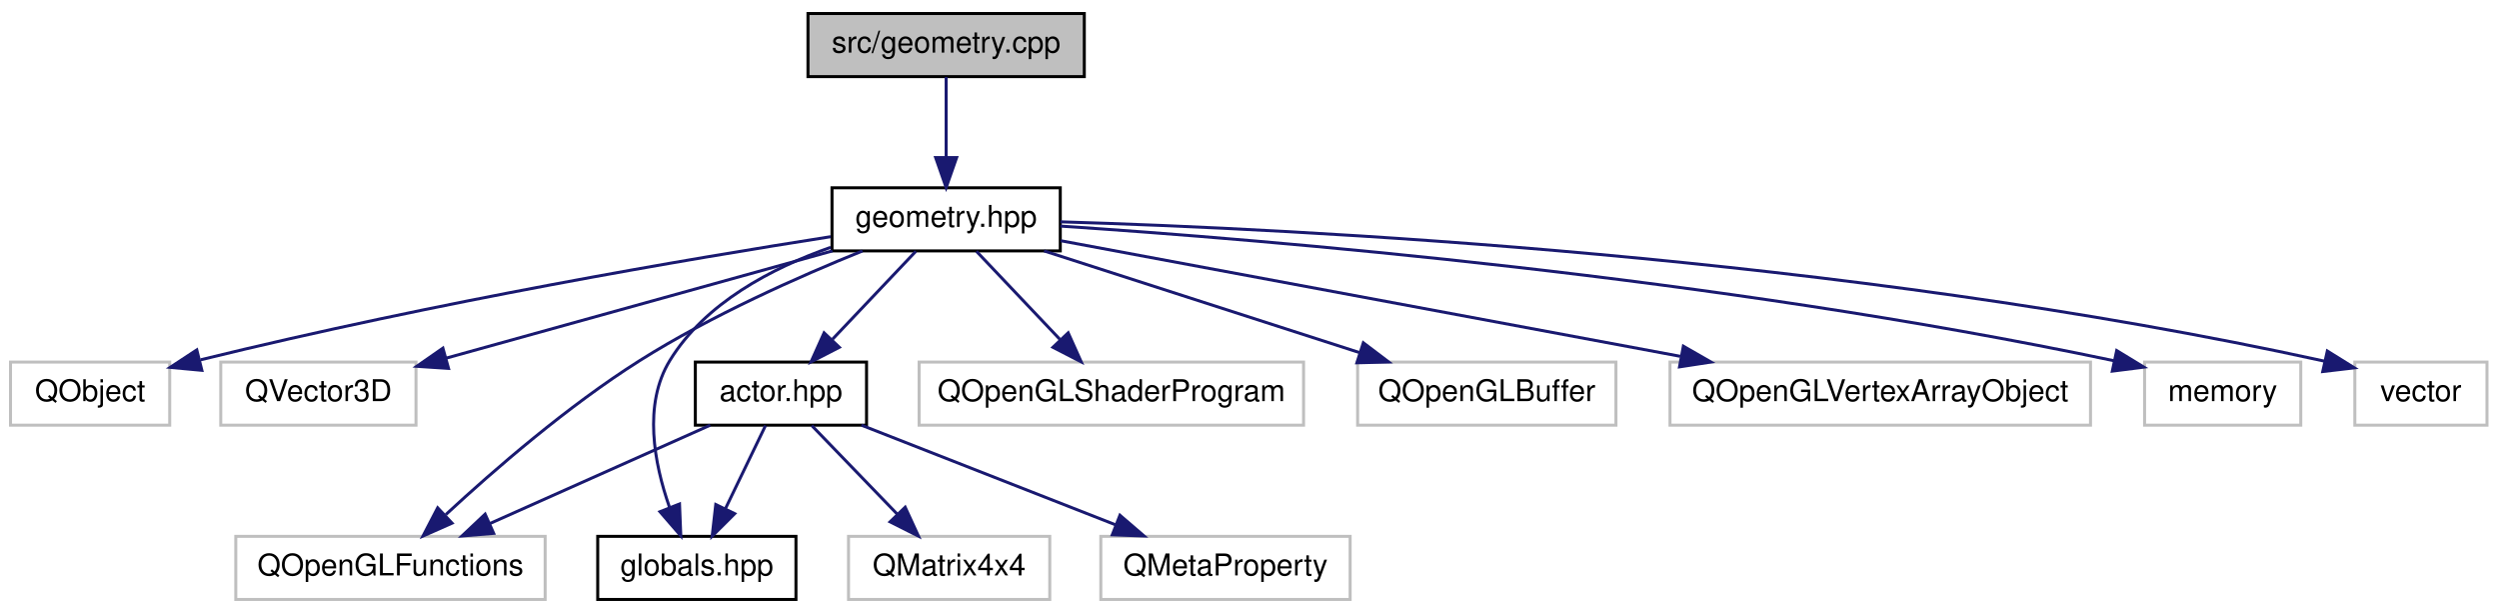
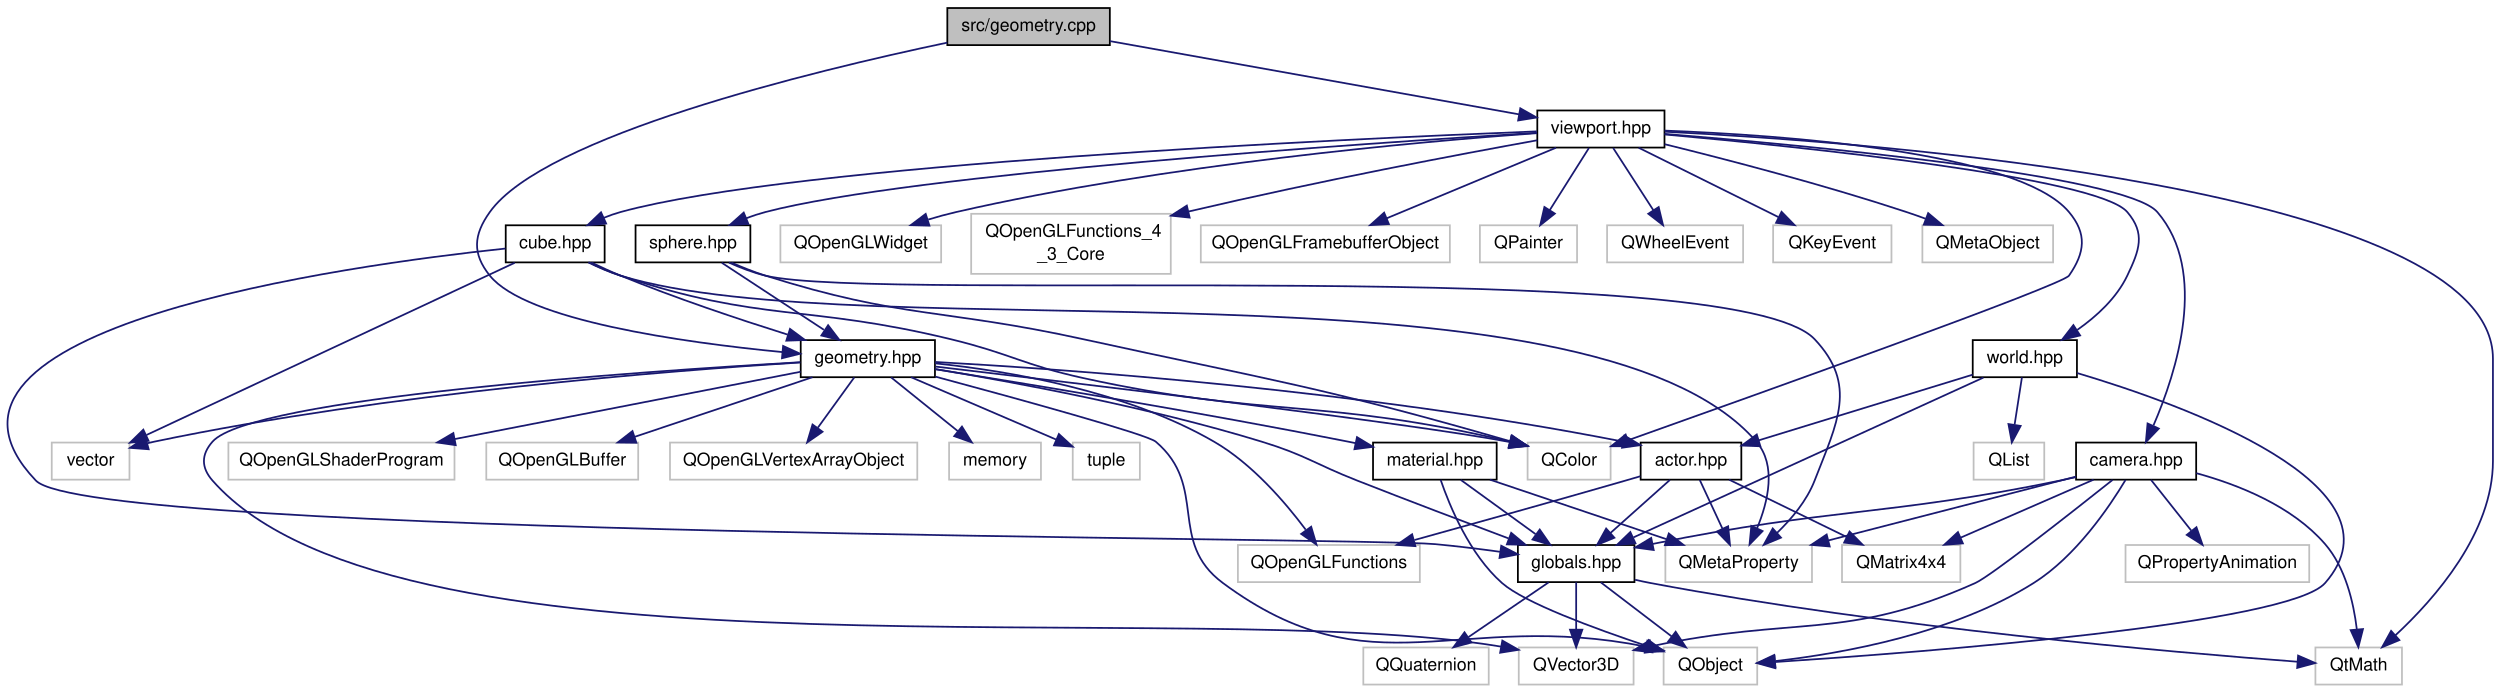
- <svg xmlns="http://www.w3.org/2000/svg" xmlns:xlink="http://www.w3.org/1999/xlink" width="832pt" height="204pt" viewBox="0.00 0.00 832.00 204.00">
-   <g id="graph1" class="graph" transform="scale(1 1) rotate(0) translate(4 200)">
-     <polygon fill="white" stroke="white" points="-4,5 -4,-200 829,-200 829,5 -4,5" />
+ <svg xmlns="http://www.w3.org/2000/svg" xmlns:xlink="http://www.w3.org/1999/xlink" width="1415pt" height="392pt" viewBox="0.00 0.00 1415.29 392.00">
+   <g id="graph1" class="graph" transform="scale(1 1) rotate(0) translate(4 388)">
+     <polygon fill="white" stroke="white" points="-4,5 -4,-388 1412.29,-388 1412.29,5 -4,5" />
    <g id="node1" class="node">
-       <polygon fill="#bfbfbf" stroke="black" points="265,-174.5 265,-195.5 357,-195.5 357,-174.5 265,-174.5" />
-       <text text-anchor="middle" x="311" y="-182.5" font-family="Helvetica,sans-Serif" font-size="10.00">src/geometry.cpp</text>
+       <polygon fill="#bfbfbf" stroke="black" points="532.295,-362.5 532.295,-383.5 624.295,-383.5 624.295,-362.5 532.295,-362.5" />
+       <text text-anchor="middle" x="578.295" y="-370.5" font-family="Helvetica,sans-Serif" font-size="10.00">src/geometry.cpp</text>
    </g>
    <g id="node3" class="node">
      <a xlink:href="geometry_8hpp.html" target="_top" xlink:title="geometry.hpp">
-         <polygon fill="white" stroke="black" points="273,-116.5 273,-137.5 349,-137.5 349,-116.5 273,-116.5" />
-         <text text-anchor="middle" x="311" y="-124.5" font-family="Helvetica,sans-Serif" font-size="10.00">geometry.hpp</text>
+         <polygon fill="white" stroke="black" points="449.295,-174.5 449.295,-195.5 525.295,-195.5 525.295,-174.5 449.295,-174.5" />
+         <text text-anchor="middle" x="487.295" y="-182.5" font-family="Helvetica,sans-Serif" font-size="10.00">geometry.hpp</text>
      </a>
    </g>
    <g id="edge2" class="edge">
-       <path fill="none" stroke="midnightblue" d="M311,-174.362C311,-166.922 311,-156.743 311,-147.728" />
-       <polygon fill="midnightblue" stroke="midnightblue" points="314.5,-147.571 311,-137.571 307.5,-147.571 314.5,-147.571" />
+       <path fill="none" stroke="midnightblue" d="M532.256,-363.912C454.823,-347.588 303.946,-310.969 273.295,-268 264.003,-254.974 263.268,-244.468 273.295,-232 293.66,-206.676 382.173,-194.219 438.791,-188.735" />
+       <polygon fill="midnightblue" stroke="midnightblue" points="439.335,-192.199 448.969,-187.79 438.688,-185.229 439.335,-192.199" />
+     </g>
+     <g id="node46" class="node">
+       <a xlink:href="viewport_8hpp.html" target="_top" xlink:title="viewport.hpp">
+         <polygon fill="white" stroke="black" points="866.295,-304.5 866.295,-325.5 938.295,-325.5 938.295,-304.5 866.295,-304.5" />
+         <text text-anchor="middle" x="902.295" y="-312.5" font-family="Helvetica,sans-Serif" font-size="10.00">viewport.hpp</text>
+       </a>
+     </g>
+     <g id="edge52" class="edge">
+       <path fill="none" stroke="midnightblue" d="M624.372,-364.752C685.936,-353.731 794.405,-334.314 856.053,-323.278" />
+       <polygon fill="midnightblue" stroke="midnightblue" points="856.67,-326.723 865.897,-321.516 855.437,-319.833 856.67,-326.723" />
    </g>
    <g id="node5" class="node">
-       <polygon fill="white" stroke="#bfbfbf" points="-0.5,-58.5 -0.5,-79.5 52.5,-79.5 52.5,-58.5 -0.5,-58.5" />
-       <text text-anchor="middle" x="26" y="-66.5" font-family="Helvetica,sans-Serif" font-size="10.00">QObject</text>
+       <polygon fill="white" stroke="#bfbfbf" points="937.795,-0.5 937.795,-21.5 990.795,-21.5 990.795,-0.5 937.795,-0.5" />
+       <text text-anchor="middle" x="964.295" y="-8.5" font-family="Helvetica,sans-Serif" font-size="10.00">QObject</text>
    </g>
    <g id="edge4" class="edge">
-       <path fill="none" stroke="midnightblue" d="M272.575,-121.23C225.255,-113.806 142.28,-99.758 62.832,-80.268" />
-       <polygon fill="midnightblue" stroke="midnightblue" points="63.209,-76.755 52.66,-77.737 61.519,-83.548 63.209,-76.755" />
+       <path fill="none" stroke="midnightblue" d="M525.652,-174.791C572.287,-162.253 645.426,-142.135 650.295,-138 680.298,-112.52 656.671,-81.438 688.295,-58 772.753,4.597 820.886,-43.317 927.815,-21.97" />
+       <polygon fill="midnightblue" stroke="midnightblue" points="928.624,-25.376 937.66,-19.843 927.146,-18.533 928.624,-25.376" />
    </g>
    <g id="node7" class="node">
-       <polygon fill="white" stroke="#bfbfbf" points="69.5,-58.5 69.5,-79.5 134.5,-79.5 134.5,-58.5 69.5,-58.5" />
-       <text text-anchor="middle" x="102" y="-66.5" font-family="Helvetica,sans-Serif" font-size="10.00">QVector3D</text>
+       <polygon fill="white" stroke="#bfbfbf" points="855.795,-0.5 855.795,-21.5 920.795,-21.5 920.795,-0.5 855.795,-0.5" />
+       <text text-anchor="middle" x="888.295" y="-8.5" font-family="Helvetica,sans-Serif" font-size="10.00">QVector3D</text>
    </g>
    <g id="edge6" class="edge">
-       <path fill="none" stroke="midnightblue" d="M273.152,-116.497C236.869,-106.428 182.189,-91.253 144.445,-80.779" />
-       <polygon fill="midnightblue" stroke="midnightblue" points="145.329,-77.392 134.757,-78.09 143.457,-84.137 145.329,-77.392" />
+       <path fill="none" stroke="midnightblue" d="M448.975,-182.969C358.6,-177.789 138.08,-162.719 116.295,-138 109.83,-130.664 109.837,-123.342 116.295,-116 222.409,4.633 669.144,-51.491 845.739,-21.982" />
+       <polygon fill="midnightblue" stroke="midnightblue" points="846.503,-25.4 855.714,-20.164 845.248,-18.513 846.503,-25.4" />
    </g>
    <g id="node9" class="node">
-       <polygon fill="white" stroke="#bfbfbf" points="74.5,-0.5 74.5,-21.5 177.5,-21.5 177.5,-0.5 74.5,-0.5" />
-       <text text-anchor="middle" x="126" y="-8.5" font-family="Helvetica,sans-Serif" font-size="10.00">QOpenGLFunctions</text>
+       <polygon fill="white" stroke="#bfbfbf" points="696.795,-58.5 696.795,-79.5 799.795,-79.5 799.795,-58.5 696.795,-58.5" />
+       <text text-anchor="middle" x="748.295" y="-66.5" font-family="Helvetica,sans-Serif" font-size="10.00">QOpenGLFunctions</text>
    </g>
    <g id="edge8" class="edge">
-       <path fill="none" stroke="midnightblue" d="M283.149,-116.484C262.053,-107.976 232.748,-94.978 209,-80 185.11,-64.933 160.579,-43.689 144.444,-28.765" />
-       <polygon fill="midnightblue" stroke="midnightblue" points="146.504,-25.898 136.819,-21.602 141.711,-31 146.504,-25.898" />
+       <path fill="none" stroke="midnightblue" d="M525.426,-182.342C566.765,-178.041 633.493,-166.866 683.295,-138 704.719,-125.582 723.414,-103.924 735.187,-88.178" />
+       <polygon fill="midnightblue" stroke="midnightblue" points="738.284,-89.866 741.286,-79.705 732.603,-85.776 738.284,-89.866" />
    </g>
    <g id="node11" class="node">
-       <polygon fill="white" stroke="#bfbfbf" points="302,-58.5 302,-79.5 430,-79.5 430,-58.5 302,-58.5" />
-       <text text-anchor="middle" x="366" y="-66.5" font-family="Helvetica,sans-Serif" font-size="10.00">QOpenGLShaderProgram</text>
+       <polygon fill="white" stroke="#bfbfbf" points="125.295,-116.5 125.295,-137.5 253.295,-137.5 253.295,-116.5 125.295,-116.5" />
+       <text text-anchor="middle" x="189.295" y="-124.5" font-family="Helvetica,sans-Serif" font-size="10.00">QOpenGLShaderProgram</text>
    </g>
    <g id="edge10" class="edge">
-       <path fill="none" stroke="midnightblue" d="M321.088,-116.362C328.841,-108.186 339.73,-96.703 348.845,-87.091" />
-       <polygon fill="midnightblue" stroke="midnightblue" points="351.635,-89.235 355.976,-79.571 346.555,-84.419 351.635,-89.235" />
+       <path fill="none" stroke="midnightblue" d="M449.25,-177.595C399.931,-167.996 313.196,-151.115 253.571,-139.51" />
+       <polygon fill="midnightblue" stroke="midnightblue" points="253.992,-136.027 243.508,-137.552 252.655,-142.898 253.992,-136.027" />
    </g>
    <g id="node13" class="node">
-       <polygon fill="white" stroke="#bfbfbf" points="448,-58.5 448,-79.5 534,-79.5 534,-58.5 448,-58.5" />
-       <text text-anchor="middle" x="491" y="-66.5" font-family="Helvetica,sans-Serif" font-size="10.00">QOpenGLBuffer</text>
+       <polygon fill="white" stroke="#bfbfbf" points="271.295,-116.5 271.295,-137.5 357.295,-137.5 357.295,-116.5 271.295,-116.5" />
+       <text text-anchor="middle" x="314.295" y="-124.5" font-family="Helvetica,sans-Serif" font-size="10.00">QOpenGLBuffer</text>
    </g>
    <g id="edge12" class="edge">
-       <path fill="none" stroke="midnightblue" d="M343.597,-116.497C373.069,-107 416.635,-92.962 448.766,-82.609" />
-       <polygon fill="midnightblue" stroke="midnightblue" points="449.898,-85.921 458.342,-79.523 447.751,-79.259 449.898,-85.921" />
+       <path fill="none" stroke="midnightblue" d="M455.966,-174.497C427.762,-165.041 386.128,-151.083 355.286,-140.743" />
+       <polygon fill="midnightblue" stroke="midnightblue" points="356.276,-137.383 345.682,-137.523 354.051,-144.02 356.276,-137.383" />
    </g>
    <g id="node15" class="node">
-       <polygon fill="white" stroke="#bfbfbf" points="552,-58.5 552,-79.5 692,-79.5 692,-58.5 552,-58.5" />
-       <text text-anchor="middle" x="622" y="-66.5" font-family="Helvetica,sans-Serif" font-size="10.00">QOpenGLVertexArrayObject</text>
+       <polygon fill="white" stroke="#bfbfbf" points="375.295,-116.5 375.295,-137.5 515.295,-137.5 515.295,-116.5 375.295,-116.5" />
+       <text text-anchor="middle" x="445.295" y="-124.5" font-family="Helvetica,sans-Serif" font-size="10.00">QOpenGLVertexArrayObject</text>
    </g>
    <g id="edge14" class="edge">
-       <path fill="none" stroke="midnightblue" d="M349.135,-119.888C400.452,-110.318 492.542,-93.143 555.418,-81.417" />
-       <polygon fill="midnightblue" stroke="midnightblue" points="556.446,-84.786 565.635,-79.512 555.163,-77.904 556.446,-84.786" />
+       <path fill="none" stroke="midnightblue" d="M479.591,-174.362C473.848,-166.431 465.852,-155.389 459.025,-145.961" />
+       <polygon fill="midnightblue" stroke="midnightblue" points="461.649,-143.617 452.949,-137.571 455.98,-147.723 461.649,-143.617" />
    </g>
    <g id="node17" class="node">
+       <polygon fill="white" stroke="#bfbfbf" points="860.795,-116.5 860.795,-137.5 907.795,-137.5 907.795,-116.5 860.795,-116.5" />
+       <text text-anchor="middle" x="884.295" y="-124.5" font-family="Helvetica,sans-Serif" font-size="10.00">QColor</text>
+     </g>
+     <g id="edge16" class="edge">
+       <path fill="none" stroke="midnightblue" d="M525.618,-180.512C607.027,-170.919 793.844,-148.568 850.627,-137.822" />
+       <polygon fill="midnightblue" stroke="midnightblue" points="851.617,-141.191 860.686,-135.714 850.18,-134.34 851.617,-141.191" />
+     </g>
+     <g id="node19" class="node">
      <a xlink:href="globals_8hpp.html" target="_top" xlink:title="Definitions globales. ">
-         <polygon fill="white" stroke="black" points="195,-0.5 195,-21.5 261,-21.5 261,-0.5 195,-0.5" />
-         <text text-anchor="middle" x="228" y="-8.5" font-family="Helvetica,sans-Serif" font-size="10.00">globals.hpp</text>
-       </a>
-     </g>
-     <g id="edge16" class="edge">
-       <path fill="none" stroke="midnightblue" d="M272.577,-117.696C252.913,-110.776 230.704,-99.122 219,-80 210.068,-65.407 213.773,-45.843 218.867,-31.274" />
-       <polygon fill="midnightblue" stroke="midnightblue" points="222.234,-32.277 222.661,-21.691 215.726,-29.7 222.234,-32.277" />
-     </g>
-     <g id="node19" class="node">
+         <polygon fill="white" stroke="black" points="855.295,-58.5 855.295,-79.5 921.295,-79.5 921.295,-58.5 855.295,-58.5" />
+         <text text-anchor="middle" x="888.295" y="-66.5" font-family="Helvetica,sans-Serif" font-size="10.00">globals.hpp</text>
+       </a>
+     </g>
+     <g id="edge18" class="edge">
+       <path fill="none" stroke="midnightblue" d="M525.301,-179.126C570.109,-171.712 646.551,-157.53 710.295,-138 735.073,-130.408 740.176,-125.482 764.295,-116 792.918,-104.747 825.436,-92.439 849.989,-83.242" />
+       <polygon fill="midnightblue" stroke="midnightblue" points="851.512,-86.409 859.652,-79.629 849.06,-79.853 851.512,-86.409" />
+     </g>
+     <g id="node27" class="node">
      <a xlink:href="actor_8hpp.html" target="_top" xlink:title="actor.hpp">
-         <polygon fill="white" stroke="black" points="227.5,-58.5 227.5,-79.5 284.5,-79.5 284.5,-58.5 227.5,-58.5" />
-         <text text-anchor="middle" x="256" y="-66.5" font-family="Helvetica,sans-Serif" font-size="10.00">actor.hpp</text>
-       </a>
-     </g>
-     <g id="edge18" class="edge">
-       <path fill="none" stroke="midnightblue" d="M300.912,-116.362C293.159,-108.186 282.27,-96.703 273.155,-87.091" />
-       <polygon fill="midnightblue" stroke="midnightblue" points="275.445,-84.419 266.024,-79.571 270.365,-89.235 275.445,-84.419" />
-     </g>
-     <g id="node27" class="node">
-       <polygon fill="white" stroke="#bfbfbf" points="710,-58.5 710,-79.5 762,-79.5 762,-58.5 710,-58.5" />
-       <text text-anchor="middle" x="736" y="-66.5" font-family="Helvetica,sans-Serif" font-size="10.00">memory</text>
+         <polygon fill="white" stroke="black" points="924.795,-116.5 924.795,-137.5 981.795,-137.5 981.795,-116.5 924.795,-116.5" />
+         <text text-anchor="middle" x="953.295" y="-124.5" font-family="Helvetica,sans-Serif" font-size="10.00">actor.hpp</text>
+       </a>
    </g>
    <g id="edge28" class="edge">
-       <path fill="none" stroke="midnightblue" d="M349.033,-124.755C417.527,-120.209 566.174,-108.05 699.766,-79.956" />
-       <polygon fill="midnightblue" stroke="midnightblue" points="700.72,-83.331 709.766,-77.816 699.255,-76.486 700.72,-83.331" />
-     </g>
-     <g id="node29" class="node">
-       <polygon fill="white" stroke="#bfbfbf" points="780,-58.5 780,-79.5 824,-79.5 824,-58.5 780,-58.5" />
-       <text text-anchor="middle" x="802" y="-66.5" font-family="Helvetica,sans-Serif" font-size="10.00">vector</text>
+       <path fill="none" stroke="midnightblue" d="M525.523,-183.123C599.22,-179.008 766.093,-167.285 914.538,-138.083" />
+       <polygon fill="midnightblue" stroke="midnightblue" points="915.62,-141.436 924.74,-136.042 914.247,-134.572 915.62,-141.436" />
+     </g>
+     <g id="node35" class="node">
+       <a xlink:href="material_8hpp.html" target="_top" xlink:title="material.hpp">
+         <polygon fill="white" stroke="black" points="773.295,-116.5 773.295,-137.5 843.295,-137.5 843.295,-116.5 773.295,-116.5" />
+         <text text-anchor="middle" x="808.295" y="-124.5" font-family="Helvetica,sans-Serif" font-size="10.00">material.hpp</text>
+       </a>
+     </g>
+     <g id="edge38" class="edge">
+       <path fill="none" stroke="midnightblue" d="M525.694,-178.982C578.473,-170.57 676.331,-154.469 759.295,-138 760.569,-137.747 761.862,-137.486 763.166,-137.219" />
+       <polygon fill="midnightblue" stroke="midnightblue" points="764.215,-140.575 773.276,-135.083 762.768,-133.726 764.215,-140.575" />
+     </g>
+     <g id="node40" class="node">
+       <polygon fill="white" stroke="#bfbfbf" points="533.295,-116.5 533.295,-137.5 585.295,-137.5 585.295,-116.5 533.295,-116.5" />
+       <text text-anchor="middle" x="559.295" y="-124.5" font-family="Helvetica,sans-Serif" font-size="10.00">memory</text>
+     </g>
+     <g id="edge46" class="edge">
+       <path fill="none" stroke="midnightblue" d="M500.501,-174.362C511.056,-165.859 526.052,-153.779 538.258,-143.947" />
+       <polygon fill="midnightblue" stroke="midnightblue" points="540.581,-146.57 546.172,-137.571 536.189,-141.118 540.581,-146.57" />
+     </g>
+     <g id="node42" class="node">
+       <polygon fill="white" stroke="#bfbfbf" points="25.295,-116.5 25.295,-137.5 69.295,-137.5 69.295,-116.5 25.295,-116.5" />
+       <text text-anchor="middle" x="47.295" y="-124.5" font-family="Helvetica,sans-Serif" font-size="10.00">vector</text>
+     </g>
+     <g id="edge48" class="edge">
+       <path fill="none" stroke="midnightblue" d="M449.052,-182.86C376.896,-178.315 215.998,-165.755 83.295,-138 82.035,-137.737 80.757,-137.449 79.469,-137.141" />
+       <polygon fill="midnightblue" stroke="midnightblue" points="80.165,-133.705 69.6,-134.499 78.355,-140.466 80.165,-133.705" />
+     </g>
+     <g id="node44" class="node">
+       <polygon fill="white" stroke="#bfbfbf" points="603.295,-116.5 603.295,-137.5 641.295,-137.5 641.295,-116.5 603.295,-116.5" />
+       <text text-anchor="middle" x="622.295" y="-124.5" font-family="Helvetica,sans-Serif" font-size="10.00">tuple</text>
+     </g>
+     <g id="edge50" class="edge">
+       <path fill="none" stroke="midnightblue" d="M511.742,-174.497C534.849,-164.569 569.507,-149.679 593.844,-139.223" />
+       <polygon fill="midnightblue" stroke="midnightblue" points="595.451,-142.342 603.258,-135.179 592.688,-135.911 595.451,-142.342" />
+     </g>
+     <g id="edge20" class="edge">
+       <path fill="none" stroke="midnightblue" d="M902.234,-58.362C913.483,-49.777 929.51,-37.546 942.46,-27.664" />
+       <polygon fill="midnightblue" stroke="midnightblue" points="944.617,-30.42 950.443,-21.571 940.371,-24.855 944.617,-30.42" />
+     </g>
+     <g id="edge24" class="edge">
+       <path fill="none" stroke="midnightblue" d="M888.295,-58.362C888.295,-50.922 888.295,-40.743 888.295,-31.728" />
+       <polygon fill="midnightblue" stroke="midnightblue" points="891.795,-31.571 888.295,-21.571 884.795,-31.571 891.795,-31.571" />
+     </g>
+     <g id="node22" class="node">
+       <polygon fill="white" stroke="#bfbfbf" points="767.795,-0.5 767.795,-21.5 838.795,-21.5 838.795,-0.5 767.795,-0.5" />
+       <text text-anchor="middle" x="803.295" y="-8.5" font-family="Helvetica,sans-Serif" font-size="10.00">QQuaternion</text>
+     </g>
+     <g id="edge22" class="edge">
+       <path fill="none" stroke="midnightblue" d="M872.704,-58.362C860.004,-49.696 841.856,-37.313 827.303,-27.382" />
+       <polygon fill="midnightblue" stroke="midnightblue" points="829.019,-24.316 818.786,-21.571 825.074,-30.098 829.019,-24.316" />
+     </g>
+     <g id="node25" class="node">
+       <polygon fill="white" stroke="#bfbfbf" points="1306.79,-0.5 1306.79,-21.5 1355.79,-21.5 1355.79,-0.5 1306.79,-0.5" />
+       <text text-anchor="middle" x="1331.29" y="-8.5" font-family="Helvetica,sans-Serif" font-size="10.00">QtMath</text>
+     </g>
+     <g id="edge26" class="edge">
+       <path fill="none" stroke="midnightblue" d="M921.67,-59.81C924.576,-59.147 927.48,-58.531 930.295,-58 1064.6,-32.669 1226.95,-18.659 1296.71,-13.42" />
+       <polygon fill="midnightblue" stroke="midnightblue" points="1296.99,-16.909 1306.7,-12.682 1296.47,-9.928 1296.99,-16.909" />
+     </g>
+     <g id="edge34" class="edge">
+       <path fill="none" stroke="midnightblue" d="M924.625,-118.427C921.812,-117.601 918.999,-116.78 916.295,-116 876.078,-104.397 830.321,-91.624 796.727,-82.326" />
+       <polygon fill="midnightblue" stroke="midnightblue" points="797.282,-78.848 786.711,-79.557 795.417,-85.595 797.282,-78.848" />
    </g>
    <g id="edge30" class="edge">
-       <path fill="none" stroke="midnightblue" d="M349.057,-126.177C426.814,-123.842 609.414,-115.012 769.793,-79.826" />
-       <polygon fill="midnightblue" stroke="midnightblue" points="770.841,-83.178 779.837,-77.581 769.314,-76.346 770.841,-83.178" />
-     </g>
-     <g id="edge24" class="edge">
-       <path fill="none" stroke="midnightblue" d="M232.458,-58.497C211.971,-49.356 182.053,-36.008 159.146,-25.788" />
-       <polygon fill="midnightblue" stroke="midnightblue" points="160.365,-22.499 149.806,-21.621 157.512,-28.892 160.365,-22.499" />
-     </g>
-     <g id="edge20" class="edge">
-       <path fill="none" stroke="midnightblue" d="M250.864,-58.362C247.154,-50.677 242.033,-40.069 237.578,-30.84" />
-       <polygon fill="midnightblue" stroke="midnightblue" points="240.603,-29.055 233.103,-21.571 234.299,-32.098 240.603,-29.055" />
-     </g>
-     <g id="node22" class="node">
-       <polygon fill="white" stroke="#bfbfbf" points="278.5,-0.5 278.5,-21.5 345.5,-21.5 345.5,-0.5 278.5,-0.5" />
-       <text text-anchor="middle" x="312" y="-8.5" font-family="Helvetica,sans-Serif" font-size="10.00">QMatrix4x4</text>
-     </g>
-     <g id="edge22" class="edge">
-       <path fill="none" stroke="midnightblue" d="M266.271,-58.362C274.244,-50.104 285.475,-38.472 294.811,-28.803" />
-       <polygon fill="midnightblue" stroke="midnightblue" points="297.366,-31.196 301.794,-21.571 292.33,-26.334 297.366,-31.196" />
-     </g>
-     <g id="node25" class="node">
-       <polygon fill="white" stroke="#bfbfbf" points="362.5,-0.5 362.5,-21.5 445.5,-21.5 445.5,-0.5 362.5,-0.5" />
-       <text text-anchor="middle" x="404" y="-8.5" font-family="Helvetica,sans-Serif" font-size="10.00">QMetaProperty</text>
-     </g>
-     <g id="edge26" class="edge">
-       <path fill="none" stroke="midnightblue" d="M282.802,-58.497C306.438,-49.234 341.1,-35.65 367.308,-25.379" />
-       <polygon fill="midnightblue" stroke="midnightblue" points="368.864,-28.529 376.898,-21.621 366.31,-22.011 368.864,-28.529" />
+       <path fill="none" stroke="midnightblue" d="M941.373,-116.362C931.935,-107.941 918.565,-96.01 907.605,-86.231" />
+       <polygon fill="midnightblue" stroke="midnightblue" points="909.933,-83.617 900.141,-79.571 905.272,-88.84 909.933,-83.617" />
+     </g>
+     <g id="node30" class="node">
+       <polygon fill="white" stroke="#bfbfbf" points="1038.79,-58.5 1038.79,-79.5 1105.79,-79.5 1105.79,-58.5 1038.79,-58.5" />
+       <text text-anchor="middle" x="1072.29" y="-66.5" font-family="Helvetica,sans-Serif" font-size="10.00">QMatrix4x4</text>
+     </g>
+     <g id="edge32" class="edge">
+       <path fill="none" stroke="midnightblue" d="M974.845,-116.497C993.431,-107.438 1020.5,-94.246 1041.39,-84.063" />
+       <polygon fill="midnightblue" stroke="midnightblue" points="1043.05,-87.149 1050.5,-79.621 1039.98,-80.856 1043.05,-87.149" />
+     </g>
+     <g id="node33" class="node">
+       <polygon fill="white" stroke="#bfbfbf" points="938.795,-58.5 938.795,-79.5 1021.79,-79.5 1021.79,-58.5 938.795,-58.5" />
+       <text text-anchor="middle" x="980.295" y="-66.5" font-family="Helvetica,sans-Serif" font-size="10.00">QMetaProperty</text>
+     </g>
+     <g id="edge36" class="edge">
+       <path fill="none" stroke="midnightblue" d="M958.247,-116.362C961.825,-108.677 966.763,-98.069 971.059,-88.84" />
+       <polygon fill="midnightblue" stroke="midnightblue" points="974.327,-90.114 975.374,-79.571 967.98,-87.159 974.327,-90.114" />
+     </g>
+     <g id="edge40" class="edge">
+       <path fill="none" stroke="midnightblue" d="M811.559,-116.425C816.676,-101.48 827.943,-74.201 846.295,-58 858.882,-46.888 898.25,-32.365 928.082,-22.421" />
+       <polygon fill="midnightblue" stroke="midnightblue" points="929.373,-25.681 937.781,-19.235 927.188,-19.03 929.373,-25.681" />
+     </g>
+     <g id="edge42" class="edge">
+       <path fill="none" stroke="midnightblue" d="M822.968,-116.362C834.809,-107.777 851.68,-95.546 865.31,-85.664" />
+       <polygon fill="midnightblue" stroke="midnightblue" points="867.673,-88.274 873.714,-79.571 863.564,-82.607 867.673,-88.274" />
+     </g>
+     <g id="edge44" class="edge">
+       <path fill="none" stroke="midnightblue" d="M839.443,-116.497C867.483,-107.041 908.876,-93.083 939.54,-82.743" />
+       <polygon fill="midnightblue" stroke="midnightblue" points="940.731,-86.035 949.088,-79.523 938.494,-79.402 940.731,-86.035" />
+     </g>
+     <g id="edge66" class="edge">
+       <path fill="none" stroke="midnightblue" d="M938.298,-314.102C1003.82,-311.626 1138.48,-302.376 1167.29,-268 1177.57,-255.738 1176.43,-245.135 1167.29,-232 1163.54,-226.607 991.961,-165.214 917.829,-138.879" />
+       <polygon fill="midnightblue" stroke="midnightblue" points="918.637,-135.452 908.043,-135.405 916.296,-142.049 918.637,-135.452" />
+     </g>
+     <g id="edge70" class="edge">
+       <path fill="none" stroke="midnightblue" d="M938.613,-313.473C1054.4,-307.628 1407.29,-281.869 1407.29,-185 1407.29,-185 1407.29,-185 1407.29,-127 1407.29,-86.51 1374.5,-49.158 1351.99,-28.295" />
+       <polygon fill="midnightblue" stroke="midnightblue" points="1354.32,-25.681 1344.53,-21.625 1349.65,-30.899 1354.32,-25.681" />
+     </g>
+     <g id="node48" class="node">
+       <polygon fill="white" stroke="#bfbfbf" points="437.795,-239.5 437.795,-260.5 528.795,-260.5 528.795,-239.5 437.795,-239.5" />
+       <text text-anchor="middle" x="483.295" y="-247.5" font-family="Helvetica,sans-Serif" font-size="10.00">QOpenGLWidget</text>
+     </g>
+     <g id="edge54" class="edge">
+       <path fill="none" stroke="midnightblue" d="M866.14,-312.675C800.126,-307.916 655.942,-295.144 537.295,-268 532.129,-266.818 526.758,-265.342 521.494,-263.746" />
+       <polygon fill="midnightblue" stroke="midnightblue" points="522.177,-260.29 511.586,-260.576 520.044,-266.957 522.177,-260.29" />
+     </g>
+     <g id="node50" class="node">
+       <polygon fill="white" stroke="#bfbfbf" points="545.795,-233 545.795,-267 658.795,-267 658.795,-233 545.795,-233" />
+       <text text-anchor="start" x="553.795" y="-254" font-family="Helvetica,sans-Serif" font-size="10.00">QOpenGLFunctions_4</text>
+       <text text-anchor="middle" x="602.295" y="-241" font-family="Helvetica,sans-Serif" font-size="10.00">_3_Core</text>
+     </g>
+     <g id="edge56" class="edge">
+       <path fill="none" stroke="midnightblue" d="M866.286,-308.64C822.007,-300.635 744.356,-286.002 669.075,-268.347" />
+       <polygon fill="midnightblue" stroke="midnightblue" points="669.489,-264.849 658.952,-265.951 667.877,-271.66 669.489,-264.849" />
+     </g>
+     <g id="node52" class="node">
+       <polygon fill="white" stroke="#bfbfbf" points="675.795,-239.5 675.795,-260.5 816.795,-260.5 816.795,-239.5 675.795,-239.5" />
+       <text text-anchor="middle" x="746.295" y="-247.5" font-family="Helvetica,sans-Serif" font-size="10.00">QOpenGLFramebufferObject</text>
+     </g>
+     <g id="edge58" class="edge">
+       <path fill="none" stroke="midnightblue" d="M876.883,-304.412C850.82,-293.552 810.095,-276.583 781.057,-264.484" />
+       <polygon fill="midnightblue" stroke="midnightblue" points="782.272,-261.199 771.695,-260.584 779.58,-267.66 782.272,-261.199" />
+     </g>
+     <g id="node54" class="node">
+       <polygon fill="white" stroke="#bfbfbf" points="833.795,-239.5 833.795,-260.5 888.795,-260.5 888.795,-239.5 833.795,-239.5" />
+       <text text-anchor="middle" x="861.295" y="-247.5" font-family="Helvetica,sans-Serif" font-size="10.00">QPainter</text>
+     </g>
+     <g id="edge60" class="edge">
+       <path fill="none" stroke="midnightblue" d="M895.524,-304.267C889.494,-294.707 880.531,-280.496 873.289,-269.015" />
+       <polygon fill="midnightblue" stroke="midnightblue" points="876.234,-267.124 867.939,-260.534 870.314,-270.859 876.234,-267.124" />
+     </g>
+     <g id="node56" class="node">
+       <polygon fill="white" stroke="#bfbfbf" points="905.795,-239.5 905.795,-260.5 982.795,-260.5 982.795,-239.5 905.795,-239.5" />
+       <text text-anchor="middle" x="944.295" y="-247.5" font-family="Helvetica,sans-Serif" font-size="10.00">QWheelEvent</text>
+     </g>
+     <g id="edge62" class="edge">
+       <path fill="none" stroke="midnightblue" d="M909.23,-304.267C915.407,-294.707 924.589,-280.496 932.008,-269.015" />
+       <polygon fill="midnightblue" stroke="midnightblue" points="935.001,-270.832 937.488,-260.534 929.121,-267.033 935.001,-270.832" />
+     </g>
+     <g id="node58" class="node">
+       <polygon fill="white" stroke="#bfbfbf" points="999.795,-239.5 999.795,-260.5 1066.79,-260.5 1066.79,-239.5 999.795,-239.5" />
+       <text text-anchor="middle" x="1033.29" y="-247.5" font-family="Helvetica,sans-Serif" font-size="10.00">QKeyEvent</text>
+     </g>
+     <g id="edge64" class="edge">
+       <path fill="none" stroke="midnightblue" d="M923.634,-304.412C945.139,-293.741 978.533,-277.172 1002.82,-265.12" />
+       <polygon fill="midnightblue" stroke="midnightblue" points="1004.56,-268.164 1011.96,-260.584 1001.45,-261.893 1004.56,-268.164" />
+     </g>
+     <g id="node61" class="node">
+       <polygon fill="white" stroke="#bfbfbf" points="1084.29,-239.5 1084.29,-260.5 1158.29,-260.5 1158.29,-239.5 1084.29,-239.5" />
+       <text text-anchor="middle" x="1121.29" y="-247.5" font-family="Helvetica,sans-Serif" font-size="10.00">QMetaObject</text>
+     </g>
+     <g id="edge68" class="edge">
+       <path fill="none" stroke="midnightblue" d="M938.414,-306.393C973.647,-297.715 1028.6,-283.428 1075.29,-268 1078.84,-266.828 1082.51,-265.534 1086.17,-264.192" />
+       <polygon fill="midnightblue" stroke="midnightblue" points="1087.57,-267.402 1095.68,-260.585 1085.09,-260.856 1087.57,-267.402" />
+     </g>
+     <g id="node64" class="node">
+       <a xlink:href="camera_8hpp.html" target="_top" xlink:title="camera.hpp">
+         <polygon fill="white" stroke="black" points="1171.29,-116.5 1171.29,-137.5 1239.29,-137.5 1239.29,-116.5 1171.29,-116.5" />
+         <text text-anchor="middle" x="1205.29" y="-124.5" font-family="Helvetica,sans-Serif" font-size="10.00">camera.hpp</text>
+       </a>
+     </g>
+     <g id="edge72" class="edge">
+       <path fill="none" stroke="midnightblue" d="M938.329,-312.243C1017.14,-305.849 1199.25,-288.942 1217.29,-268 1246.42,-234.207 1228.19,-177.41 1215.13,-147.247" />
+       <polygon fill="midnightblue" stroke="midnightblue" points="1218.14,-145.42 1210.81,-137.771 1211.77,-148.322 1218.14,-145.42" />
+     </g>
+     <g id="node74" class="node">
+       <a xlink:href="cube_8hpp.html" target="_top" xlink:title="cube.hpp">
+         <polygon fill="white" stroke="black" points="282.295,-239.5 282.295,-260.5 338.295,-260.5 338.295,-239.5 282.295,-239.5" />
+         <text text-anchor="middle" x="310.295" y="-247.5" font-family="Helvetica,sans-Serif" font-size="10.00">cube.hpp</text>
+       </a>
+     </g>
+     <g id="edge88" class="edge">
+       <path fill="none" stroke="midnightblue" d="M865.994,-313.664C758.906,-309.448 445.653,-295.077 347.295,-268 344.127,-267.128 340.902,-265.988 337.744,-264.705" />
+       <polygon fill="midnightblue" stroke="midnightblue" points="339.145,-261.497 328.592,-260.549 336.251,-267.87 339.145,-261.497" />
+     </g>
+     <g id="node81" class="node">
+       <a xlink:href="sphere_8hpp.html" target="_top" xlink:title="sphere.hpp">
+         <polygon fill="white" stroke="black" points="355.795,-239.5 355.795,-260.5 420.795,-260.5 420.795,-239.5 355.795,-239.5" />
+         <text text-anchor="middle" x="388.295" y="-247.5" font-family="Helvetica,sans-Serif" font-size="10.00">sphere.hpp</text>
+       </a>
+     </g>
+     <g id="edge100" class="edge">
+       <path fill="none" stroke="midnightblue" d="M866.022,-312.874C770.181,-307.02 511.914,-289.657 429.295,-268 425.699,-267.058 422.017,-265.839 418.405,-264.481" />
+       <polygon fill="midnightblue" stroke="midnightblue" points="419.698,-261.228 409.118,-260.652 417.029,-267.7 419.698,-261.228" />
+     </g>
+     <g id="node86" class="node">
+       <a xlink:href="world_8hpp.html" target="_top" xlink:title="world.hpp">
+         <polygon fill="white" stroke="black" points="1112.79,-174.5 1112.79,-195.5 1171.79,-195.5 1171.79,-174.5 1112.79,-174.5" />
+         <text text-anchor="middle" x="1142.29" y="-182.5" font-family="Helvetica,sans-Serif" font-size="10.00">world.hpp</text>
+       </a>
+     </g>
+     <g id="edge108" class="edge">
+       <path fill="none" stroke="midnightblue" d="M938.373,-311.916C1013.97,-305.09 1183.43,-287.734 1200.29,-268 1210.69,-255.837 1207.18,-246.443 1200.29,-232 1194.27,-219.353 1182.99,-209.007 1171.97,-201.272" />
+       <polygon fill="midnightblue" stroke="midnightblue" points="1173.58,-198.148 1163.29,-195.636 1169.77,-204.018 1173.58,-198.148" />
+     </g>
+     <g id="edge74" class="edge">
+       <path fill="none" stroke="midnightblue" d="M1199.3,-116.333C1190.13,-101.019 1171.14,-73.001 1147.29,-58 1102,-29.499 1040.1,-18.236 1001.17,-13.815" />
+       <polygon fill="midnightblue" stroke="midnightblue" points="1001.14,-10.293 990.829,-12.741 1000.41,-17.256 1001.14,-10.293" />
+     </g>
+     <g id="edge76" class="edge">
+       <path fill="none" stroke="midnightblue" d="M1191.98,-116.373C1168.85,-97.99 1122.89,-61.844 1114.29,-58 1040.66,-25.077 1012.97,-39.669 930.68,-22.146" />
+       <polygon fill="midnightblue" stroke="midnightblue" points="931.438,-18.73 920.917,-19.973 929.917,-25.562 931.438,-18.73" />
+     </g>
+     <g id="edge80" class="edge">
+       <path fill="none" stroke="midnightblue" d="M1171.1,-117.934C1168.13,-117.244 1165.16,-116.588 1162.29,-116 1063.17,-95.68 1034.19,-100.896 931.528,-80.101" />
+       <polygon fill="midnightblue" stroke="midnightblue" points="932.193,-76.665 921.692,-78.076 930.781,-83.521 932.193,-76.665" />
+     </g>
+     <g id="edge86" class="edge">
+       <path fill="none" stroke="midnightblue" d="M1239.35,-120.17C1263.03,-113.703 1293.59,-101.643 1312.29,-80 1323.82,-66.667 1328.41,-46.926 1330.21,-31.971" />
+       <polygon fill="midnightblue" stroke="midnightblue" points="1333.72,-31.92 1331.11,-21.654 1326.75,-31.311 1333.72,-31.92" />
+     </g>
+     <g id="edge78" class="edge">
+       <path fill="none" stroke="midnightblue" d="M1181.21,-116.497C1160.16,-107.315 1129.37,-93.889 1105.89,-83.652" />
+       <polygon fill="midnightblue" stroke="midnightblue" points="1107.22,-80.41 1096.65,-79.621 1104.42,-86.827 1107.22,-80.41" />
+     </g>
+     <g id="edge82" class="edge">
+       <path fill="none" stroke="midnightblue" d="M1171.12,-118.191C1133.91,-108.597 1073.99,-93.151 1031.22,-82.128" />
+       <polygon fill="midnightblue" stroke="midnightblue" points="1031.84,-78.674 1021.29,-79.567 1030.1,-85.452 1031.84,-78.674" />
+     </g>
+     <g id="node71" class="node">
+       <polygon fill="white" stroke="#bfbfbf" points="1199.29,-58.5 1199.29,-79.5 1303.29,-79.5 1303.29,-58.5 1199.29,-58.5" />
+       <text text-anchor="middle" x="1251.29" y="-66.5" font-family="Helvetica,sans-Serif" font-size="10.00">QPropertyAnimation</text>
+     </g>
+     <g id="edge84" class="edge">
+       <path fill="none" stroke="midnightblue" d="M1213.73,-116.362C1220.09,-108.35 1228.96,-97.16 1236.49,-87.67" />
+       <polygon fill="midnightblue" stroke="midnightblue" points="1239.44,-89.581 1242.91,-79.571 1233.95,-85.231 1239.44,-89.581" />
+     </g>
+     <g id="edge90" class="edge">
+       <path fill="none" stroke="midnightblue" d="M330.824,-239.431C336.129,-236.862 341.873,-234.218 347.295,-232 378.362,-219.29 414.269,-207.288 441.94,-198.593" />
+       <polygon fill="midnightblue" stroke="midnightblue" points="443.229,-201.858 451.738,-195.545 441.149,-195.174 443.229,-201.858" />
+     </g>
+     <g id="edge94" class="edge">
+       <path fill="none" stroke="midnightblue" d="M329.479,-239.485C335.095,-236.734 341.331,-233.986 347.295,-232 427.596,-205.257 452.038,-215.934 534.295,-196 568.055,-187.818 575.366,-181.452 609.295,-174 712.807,-151.265 744.381,-163.109 850.827,-138.035" />
+       <polygon fill="midnightblue" stroke="midnightblue" points="851.772,-141.408 860.673,-135.662 850.132,-134.603 851.772,-141.408" />
+     </g>
+     <g id="edge92" class="edge">
+       <path fill="none" stroke="midnightblue" d="M282.145,-247.338C193.918,-238.032 -66.54,-202.685 16.295,-116 46.724,-84.156 764.432,-84.004 808.295,-80 820.281,-78.906 833.225,-77.308 845.136,-75.668" />
+       <polygon fill="midnightblue" stroke="midnightblue" points="845.879,-79.098 855.288,-74.228 844.895,-72.168 845.879,-79.098" />
+     </g>
+     <g id="edge96" class="edge">
+       <path fill="none" stroke="midnightblue" d="M329.041,-239.499C334.754,-236.68 341.151,-233.894 347.295,-232 485.296,-189.467 895.857,-247.248 990.295,-138 1001.85,-124.629 996.973,-104.064 990.646,-88.861" />
+       <polygon fill="midnightblue" stroke="midnightblue" points="993.817,-87.377 986.438,-79.774 987.465,-90.319 993.817,-87.377" />
+     </g>
+     <g id="edge98" class="edge">
+       <path fill="none" stroke="midnightblue" d="M287.415,-239.3C240.355,-217.291 132.632,-166.91 78.933,-141.797" />
+       <polygon fill="midnightblue" stroke="midnightblue" points="80.103,-138.48 69.562,-137.414 77.138,-144.821 80.103,-138.48" />
+     </g>
+     <g id="edge102" class="edge">
+       <path fill="none" stroke="midnightblue" d="M404.642,-239.267C420.356,-228.949 444.319,-213.216 462.404,-201.342" />
+       <polygon fill="midnightblue" stroke="midnightblue" points="464.813,-203.948 471.251,-195.534 460.971,-198.096 464.813,-203.948" />
+     </g>
+     <g id="edge106" class="edge">
+       <path fill="none" stroke="midnightblue" d="M410.088,-239.39C416.2,-236.702 422.919,-234.011 429.295,-232 507.1,-207.459 529.603,-213.473 609.295,-196 714.574,-172.916 743.963,-169.18 850.728,-138.299" />
+       <polygon fill="midnightblue" stroke="midnightblue" points="851.984,-141.578 860.611,-135.427 850.031,-134.856 851.984,-141.578" />
+     </g>
+     <g id="edge104" class="edge">
+       <path fill="none" stroke="midnightblue" d="M408.656,-239.372C415.092,-236.477 422.343,-233.68 429.295,-232 493.566,-216.468 977.976,-244.148 1023.29,-196 1047.66,-170.109 1036.17,-149.143 1023.29,-116 1018.88,-104.634 1010.29,-94.341 1001.95,-86.305" />
+       <polygon fill="midnightblue" stroke="midnightblue" points="1004.25,-83.671 994.473,-79.592 999.574,-88.879 1004.25,-83.671" />
+     </g>
+     <g id="edge114" class="edge">
+       <path fill="none" stroke="midnightblue" d="M1171.91,-176.855C1232.35,-158.859 1360.3,-112.922 1312.29,-58 1291.98,-34.755 1085.95,-18.871 1000.81,-13.251" />
+       <polygon fill="midnightblue" stroke="midnightblue" points="1001.02,-9.757 990.811,-12.602 1000.56,-16.742 1001.02,-9.757" />
+     </g>
+     <g id="edge110" class="edge">
+       <path fill="none" stroke="midnightblue" d="M1118.85,-174.295C1073.28,-153.482 972.656,-107.527 920.719,-83.808" />
+       <polygon fill="midnightblue" stroke="midnightblue" points="921.862,-80.482 911.312,-79.512 918.954,-86.85 921.862,-80.482" />
+     </g>
+     <g id="edge112" class="edge">
+       <path fill="none" stroke="midnightblue" d="M1112.76,-175.938C1080.12,-165.919 1027.42,-149.749 991.62,-138.761" />
+       <polygon fill="midnightblue" stroke="midnightblue" points="992.587,-135.397 982,-135.809 990.533,-142.089 992.587,-135.397" />
+     </g>
+     <g id="node91" class="node">
+       <polygon fill="white" stroke="#bfbfbf" points="1113.29,-116.5 1113.29,-137.5 1153.29,-137.5 1153.29,-116.5 1113.29,-116.5" />
+       <text text-anchor="middle" x="1133.29" y="-124.5" font-family="Helvetica,sans-Serif" font-size="10.00">QList</text>
+     </g>
+     <g id="edge116" class="edge">
+       <path fill="none" stroke="midnightblue" d="M1140.64,-174.362C1139.49,-166.922 1137.91,-156.743 1136.51,-147.728" />
+       <polygon fill="midnightblue" stroke="midnightblue" points="1139.93,-146.916 1134.93,-137.571 1133.01,-147.989 1139.93,-146.916" />
    </g>
  </g>
</svg>
